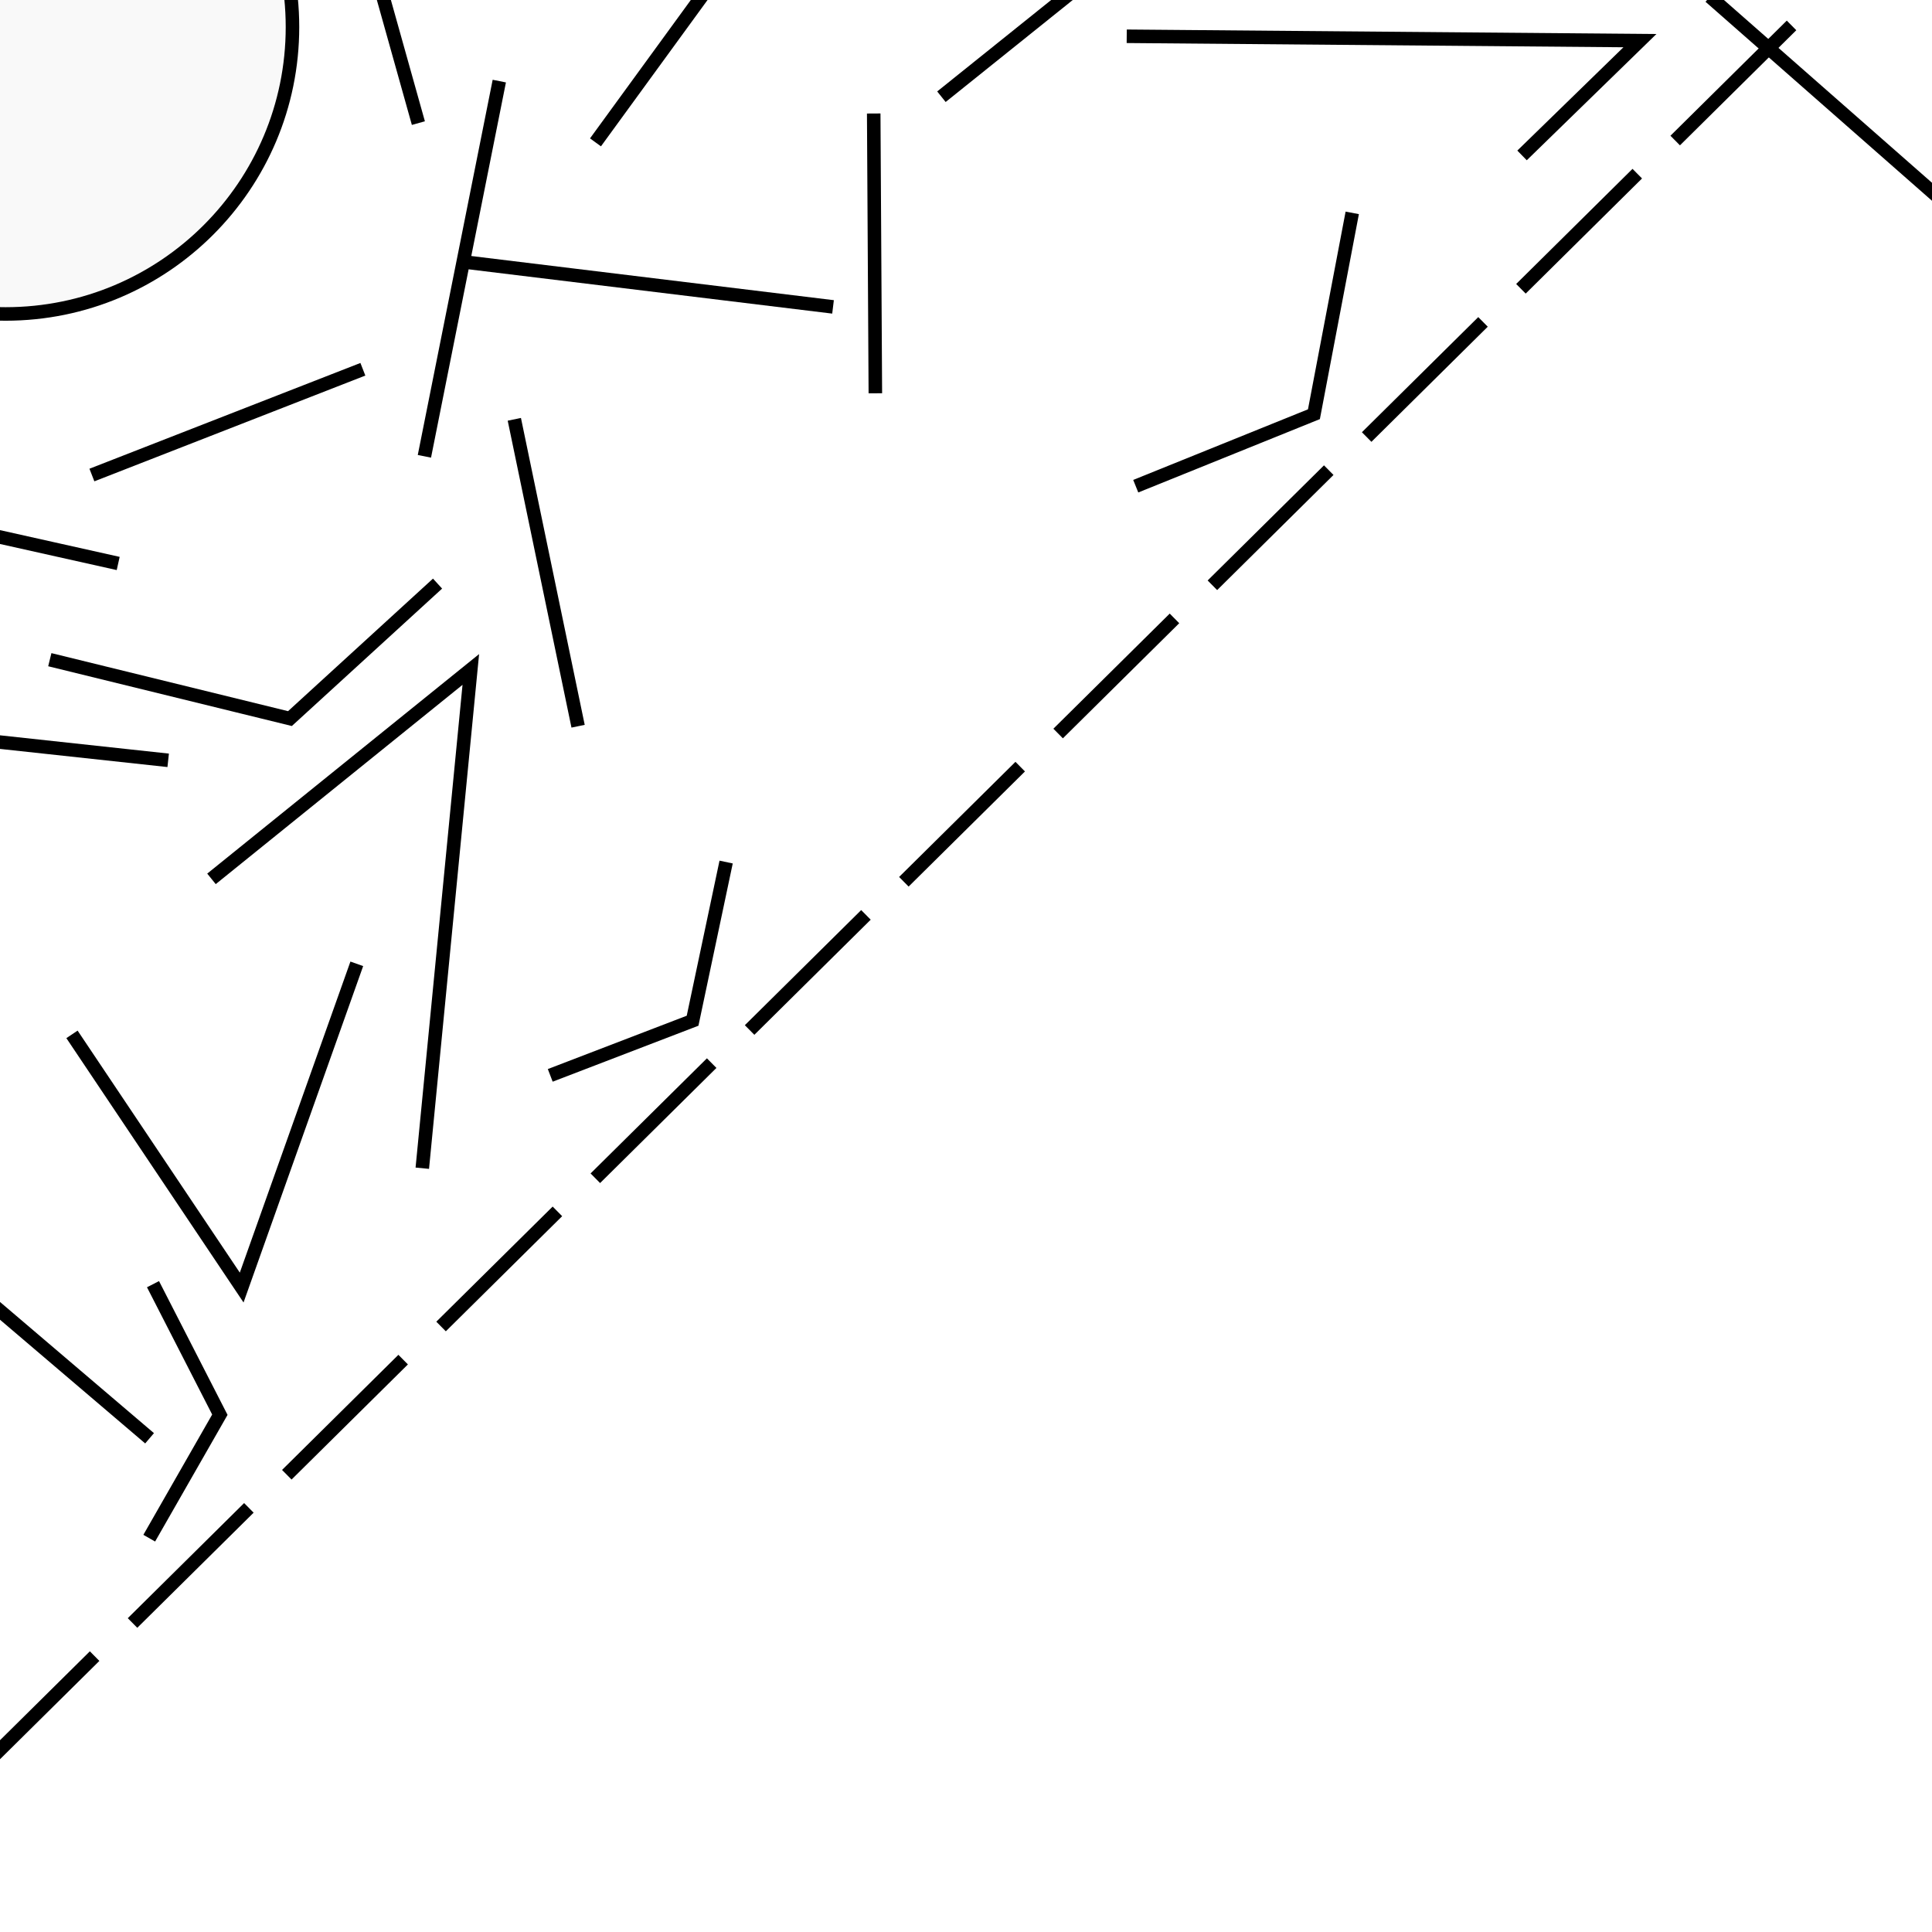
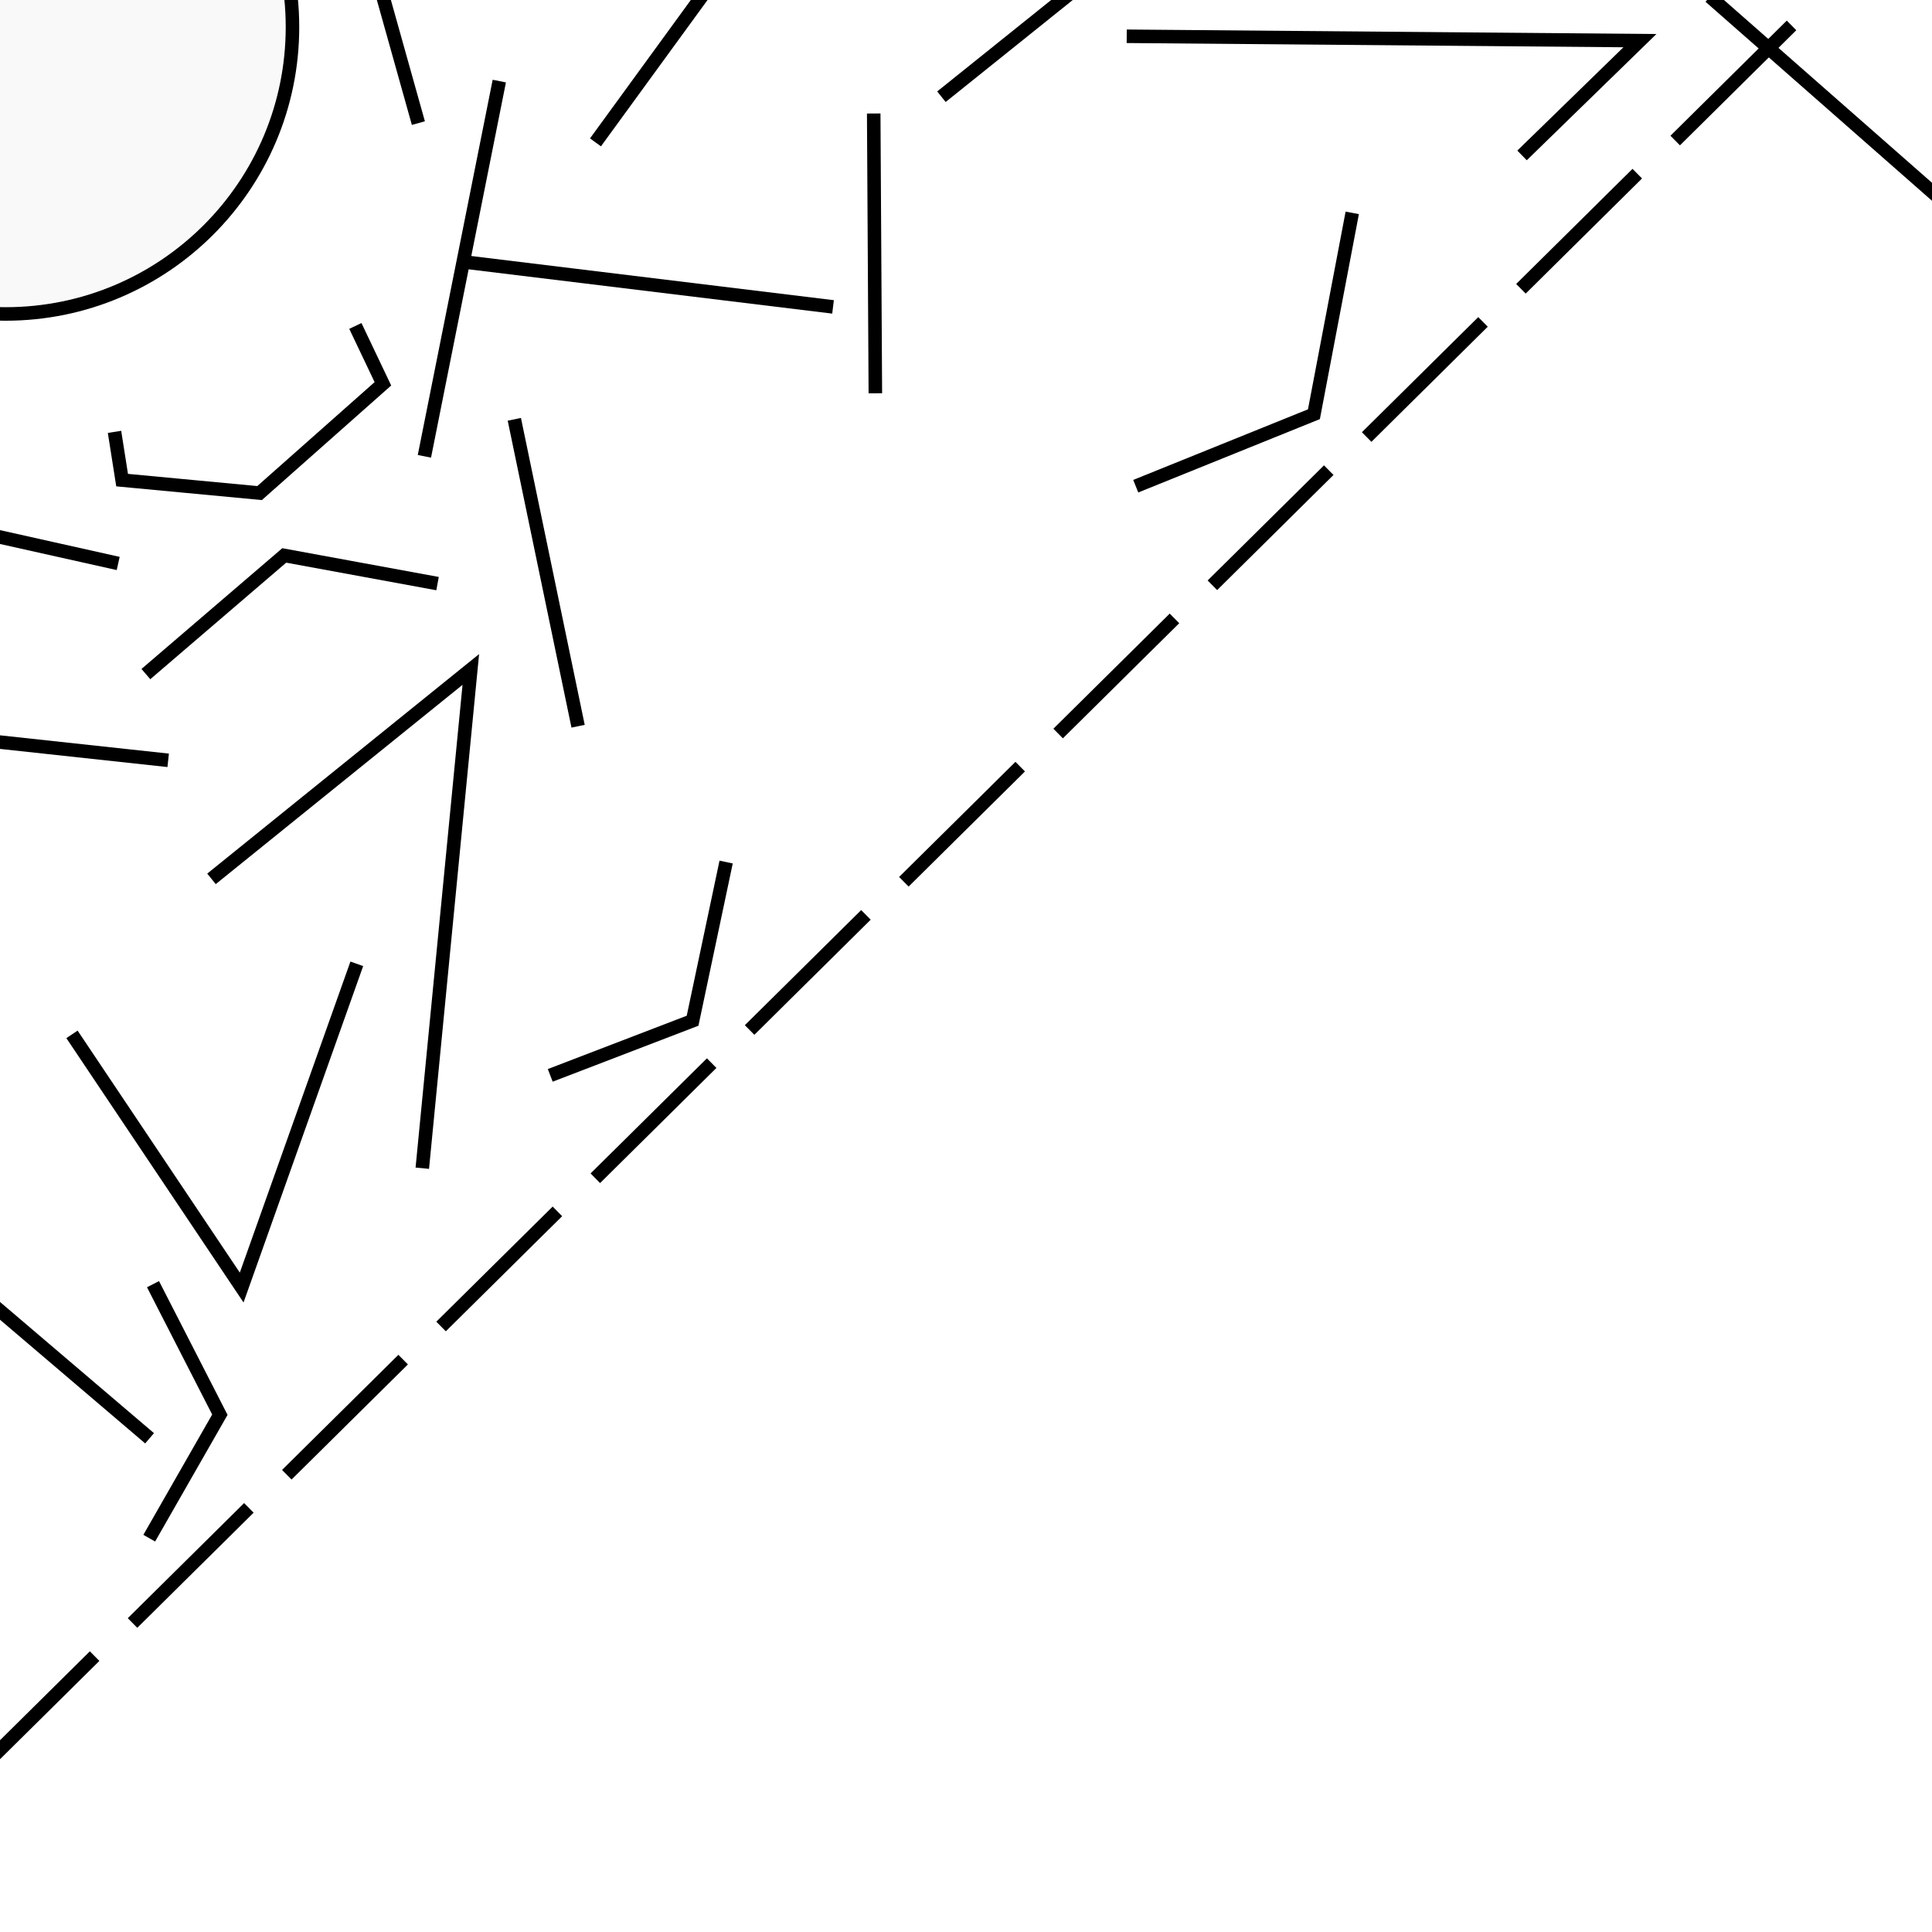
<svg xmlns="http://www.w3.org/2000/svg" width="1000" height="1000" viewBox="0 0 264.583 264.583" version="1.1" id="svg1">
  <defs id="defs1" />
  <g id="layer1">
-     <path style="fill:none;fill-rule:evenodd;stroke:#000000;stroke-width:1.852;stroke-linecap:butt;stroke-linejoin:miter;stroke-dasharray:none;stroke-opacity:1" d="M 12.586,65.054 49.695,50.57" id="path1" />
+     <path style="fill:none;fill-rule:evenodd;stroke:#000000;stroke-width:1.852;stroke-linecap:butt;stroke-linejoin:miter;stroke-dasharray:none;stroke-opacity:1" d="m 15.682,59.143 1.041,6.607 18.827,1.774 16.887,-14.962 -3.772,-7.924" id="path1" />
    <circle style="fill:#f9f9f9;fill-rule:evenodd;stroke:#000000;stroke-width:1.852;stroke-linejoin:round;stroke-dasharray:none" id="path2" cx="0.762" cy="3.704" r="39.292" />
    <path style="fill:none;fill-rule:evenodd;stroke:#000000;stroke-width:1.852;stroke-linecap:butt;stroke-linejoin:miter;stroke-dasharray:none;stroke-opacity:1" d="M -0.923,73.342 16.186,77.166" id="path3" />
    <path style="fill:none;fill-rule:evenodd;stroke:#000000;stroke-width:1.852;stroke-linecap:butt;stroke-linejoin:miter;stroke-dasharray:none;stroke-opacity:1" d="M 51.778,-2.829 57.296,16.859" id="path4" />
    <path style="fill:none;fill-rule:evenodd;stroke:#000000;stroke-width:1.852;stroke-linecap:butt;stroke-linejoin:miter;stroke-dasharray:none;stroke-opacity:1" d="M 58.121,62.491 68.378,11.107" id="path5" />
-     <path style="fill:none;fill-rule:evenodd;stroke:#000000;stroke-width:1.852;stroke-linecap:butt;stroke-linejoin:miter;stroke-dasharray:none;stroke-opacity:1" d="M 6.821,90.343 39.708,98.409 59.921,79.923" id="path6" />
+     <path style="fill:none;fill-rule:evenodd;stroke:#000000;stroke-width:1.852;stroke-linecap:butt;stroke-linejoin:miter;stroke-dasharray:none;stroke-opacity:1" d="M 19.978,92.314 38.927,76.065 59.921,79.923" id="path6" />
    <path style="fill:none;fill-rule:evenodd;stroke:#000000;stroke-width:1.852;stroke-linecap:butt;stroke-linejoin:miter;stroke-dasharray:none;stroke-opacity:1" d="m 63.448,35.86 50.634,6.168" id="path7" />
    <path style="fill:none;fill-rule:evenodd;stroke:#000000;stroke-width:1.852;stroke-linecap:butt;stroke-linejoin:miter;stroke-dasharray:none;stroke-opacity:1" d="m -2.895,101.317 25.927,2.808" id="path9" />
    <path style="fill:none;fill-rule:evenodd;stroke:#000000;stroke-width:1.852;stroke-linecap:butt;stroke-linejoin:miter;stroke-dasharray:none;stroke-opacity:1" d="M 96.471,-0.99 81.55,19.496" id="path10" />
    <path style="fill:none;fill-rule:evenodd;stroke:#000000;stroke-width:1.852;stroke-linecap:butt;stroke-linejoin:miter;stroke-dasharray:none;stroke-opacity:1" d="m 185.187,29.153 -5.248,27.573 -24.401,9.858" id="path20" />
    <path style="fill:none;fill-rule:evenodd;stroke:#000000;stroke-width:1.852;stroke-linecap:butt;stroke-linejoin:miter;stroke-dasharray:none;stroke-opacity:1" d="m 99.442,118.056 -4.594,21.73 -19.493,7.484" id="path21" />
    <path style="fill:none;fill-rule:evenodd;stroke:#000000;stroke-width:1.852;stroke-linecap:butt;stroke-linejoin:miter;stroke-dasharray:none;stroke-opacity:1" d="m 20.954,175.865 9.155,17.875 -9.671,16.91" id="path22" />
    <path style="fill:none;fill-rule:evenodd;stroke:#000000;stroke-width:1.852;stroke-linecap:butt;stroke-linejoin:miter;stroke-dasharray:none;stroke-opacity:1" d="m 9.858,141.656 23.239,34.672 v 0 l 15.765,-44.334" id="path24" />
    <path style="fill:none;fill-rule:evenodd;stroke:#000000;stroke-width:1.852;stroke-linecap:butt;stroke-linejoin:miter;stroke-dasharray:none;stroke-opacity:1" d="M 28.962,120.359 64.477,91.68 57.833,159.985" id="path25" />
    <path style="fill:none;fill-rule:evenodd;stroke:#000000;stroke-width:1.852;stroke-linecap:butt;stroke-linejoin:miter;stroke-dasharray:none;stroke-opacity:1" d="M 119.877,53.86 119.653,15.543" id="path27" />
    <path style="fill:none;fill-rule:evenodd;stroke:#000000;stroke-width:1.852;stroke-linecap:butt;stroke-linejoin:miter;stroke-dasharray:none;stroke-opacity:1" d="M 146.616,-0.949 128.926,13.246" id="path28" />
    <path style="fill:none;fill-rule:evenodd;stroke:#000000;stroke-width:1.852;stroke-linecap:butt;stroke-linejoin:miter;stroke-dasharray:none;stroke-opacity:1" d="M 208.441,21.285 224.583,5.566 154.302,4.967" id="path30" />
    <path style="fill:none;fill-rule:evenodd;stroke:#000000;stroke-width:1.852;stroke-linecap:butt;stroke-linejoin:miter;stroke-dasharray:none;stroke-opacity:1" d="M 20.484,196.97 -7.35,173.253" id="path31" />
    <path style="fill:none;fill-rule:evenodd;stroke:#000000;stroke-width:1.852;stroke-linecap:butt;stroke-linejoin:miter;stroke-dasharray:none;stroke-opacity:1" d="M 234.177,-0.451 266.078,27.577" id="path33" />
    <path style="fill:none;fill-rule:evenodd;stroke:#000000;stroke-width:1.852;stroke-linecap:butt;stroke-linejoin:miter;stroke-dasharray:none;stroke-opacity:1" d="m 70.436,57.424 8.732,42.03" id="path34" />
    <path style="fill:none;fill-rule:evenodd;stroke:#000000;stroke-width:1.852;stroke-linecap:butt;stroke-linejoin:miter;stroke-dasharray:none;stroke-opacity:1" d="M 229.414,19.247 245.347,3.481" id="path8" />
    <path style="fill:none;fill-rule:evenodd;stroke:#000000;stroke-width:1.852;stroke-linecap:butt;stroke-linejoin:miter;stroke-dasharray:none;stroke-opacity:1" d="m 208.288,39.548 15.933,-15.766" id="path11" />
    <path style="fill:none;fill-rule:evenodd;stroke:#000000;stroke-width:1.852;stroke-linecap:butt;stroke-linejoin:miter;stroke-dasharray:none;stroke-opacity:1" d="m 187.162,59.85 15.933,-15.766" id="path12" />
    <path style="fill:none;fill-rule:evenodd;stroke:#000000;stroke-width:1.852;stroke-linecap:butt;stroke-linejoin:miter;stroke-dasharray:none;stroke-opacity:1" d="m 166.035,80.152 15.933,-15.766" id="path13" />
    <path style="fill:none;fill-rule:evenodd;stroke:#000000;stroke-width:1.852;stroke-linecap:butt;stroke-linejoin:miter;stroke-dasharray:none;stroke-opacity:1" d="M 144.909,100.454 160.842,84.688" id="path14" />
    <path style="fill:none;fill-rule:evenodd;stroke:#000000;stroke-width:1.852;stroke-linecap:butt;stroke-linejoin:miter;stroke-dasharray:none;stroke-opacity:1" d="m 123.782,120.756 15.933,-15.766" id="path15" />
    <path style="fill:none;fill-rule:evenodd;stroke:#000000;stroke-width:1.852;stroke-linecap:butt;stroke-linejoin:miter;stroke-dasharray:none;stroke-opacity:1" d="m 102.656,141.057 15.933,-15.766" id="path16" />
    <path style="fill:none;fill-rule:evenodd;stroke:#000000;stroke-width:1.852;stroke-linecap:butt;stroke-linejoin:miter;stroke-dasharray:none;stroke-opacity:1" d="M 81.53,161.359 97.462,145.593" id="path17" />
    <path style="fill:none;fill-rule:evenodd;stroke:#000000;stroke-width:1.852;stroke-linecap:butt;stroke-linejoin:miter;stroke-dasharray:none;stroke-opacity:1" d="m 60.403,181.661 15.933,-15.766" id="path18" />
    <path style="fill:none;fill-rule:evenodd;stroke:#000000;stroke-width:1.852;stroke-linecap:butt;stroke-linejoin:miter;stroke-dasharray:none;stroke-opacity:1" d="m 39.277,201.963 15.933,-15.766" id="path19" />
    <path style="fill:none;fill-rule:evenodd;stroke:#000000;stroke-width:1.852;stroke-linecap:butt;stroke-linejoin:miter;stroke-dasharray:none;stroke-opacity:1" d="M 18.15,222.265 34.083,206.499" id="path26" />
    <path style="fill:none;fill-rule:evenodd;stroke:#000000;stroke-width:1.852;stroke-linecap:butt;stroke-linejoin:miter;stroke-dasharray:none;stroke-opacity:1" d="M -2.976,242.567 12.957,226.801" id="path29" />
  </g>
</svg>
